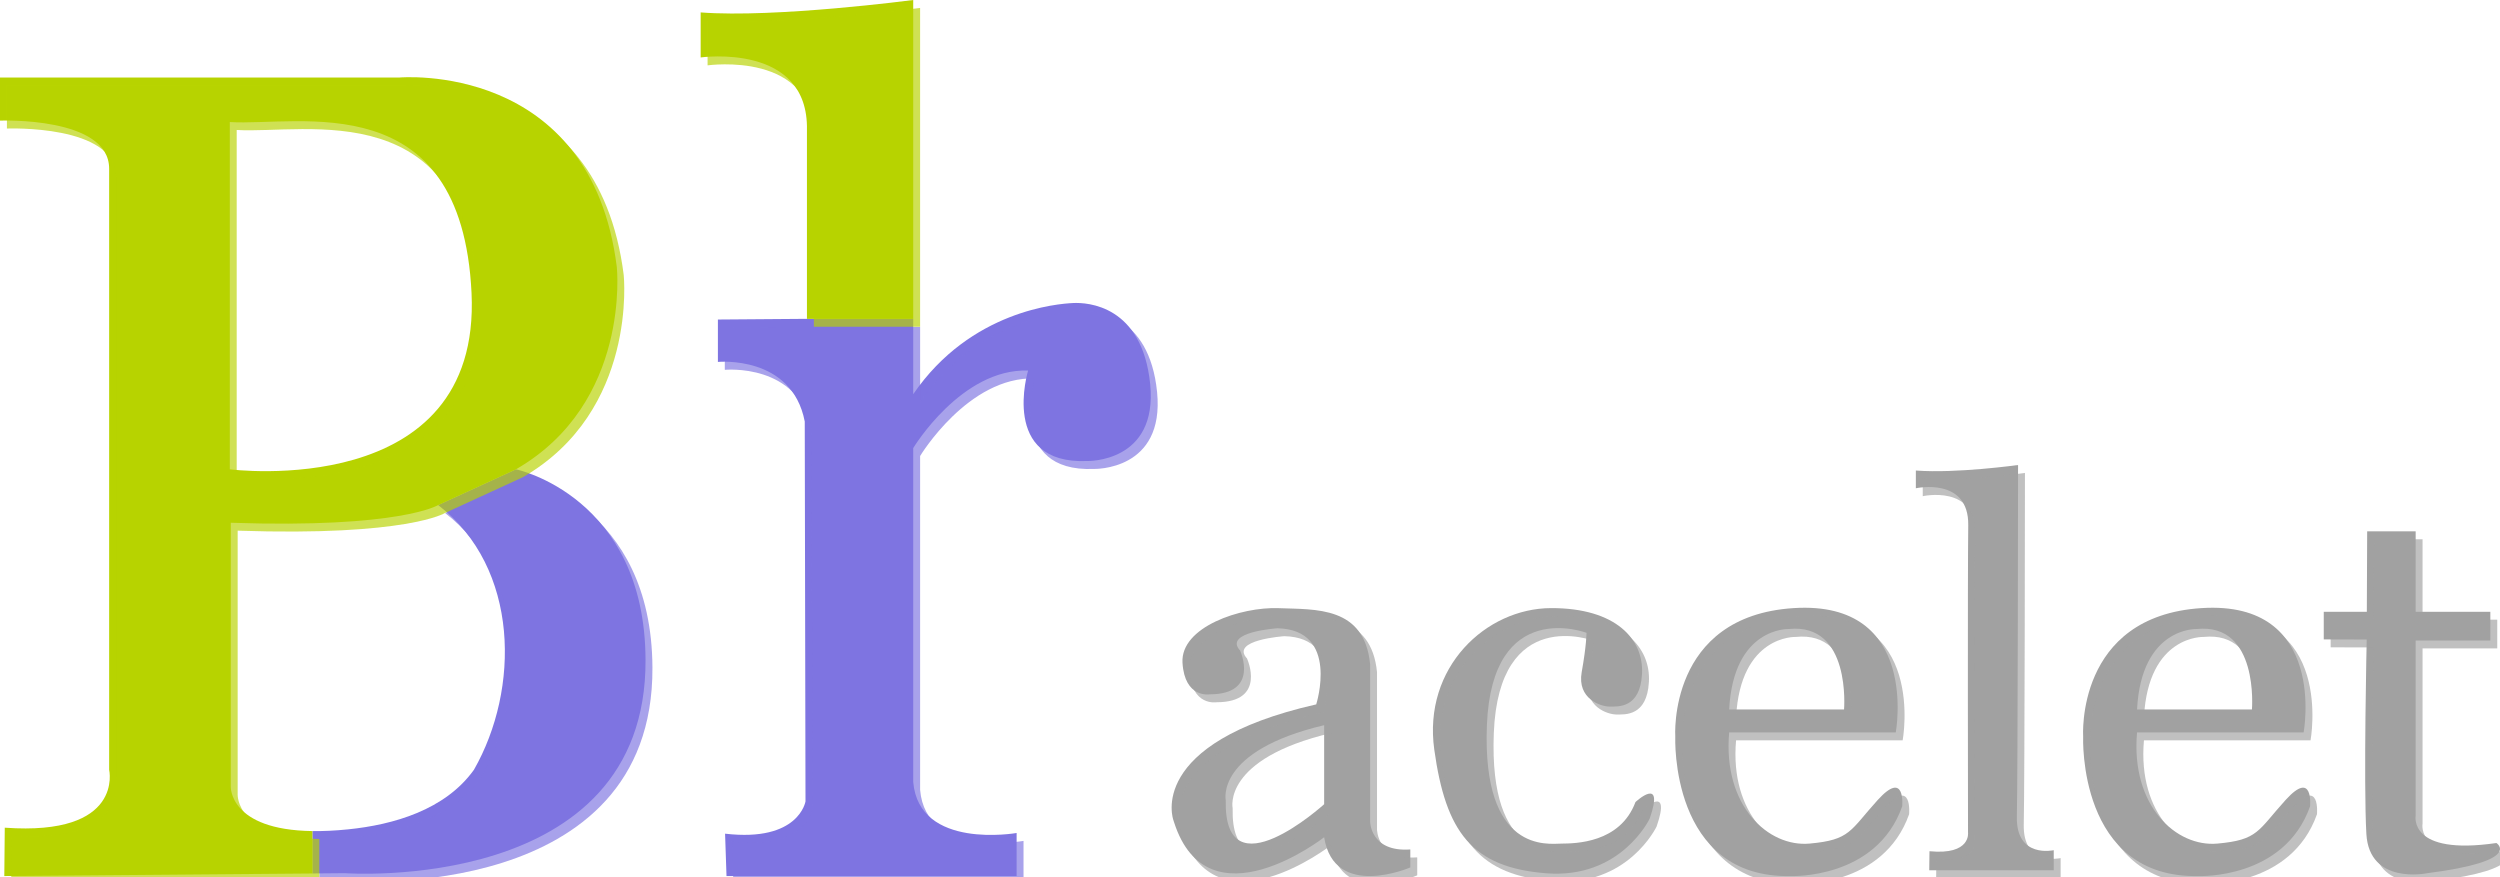
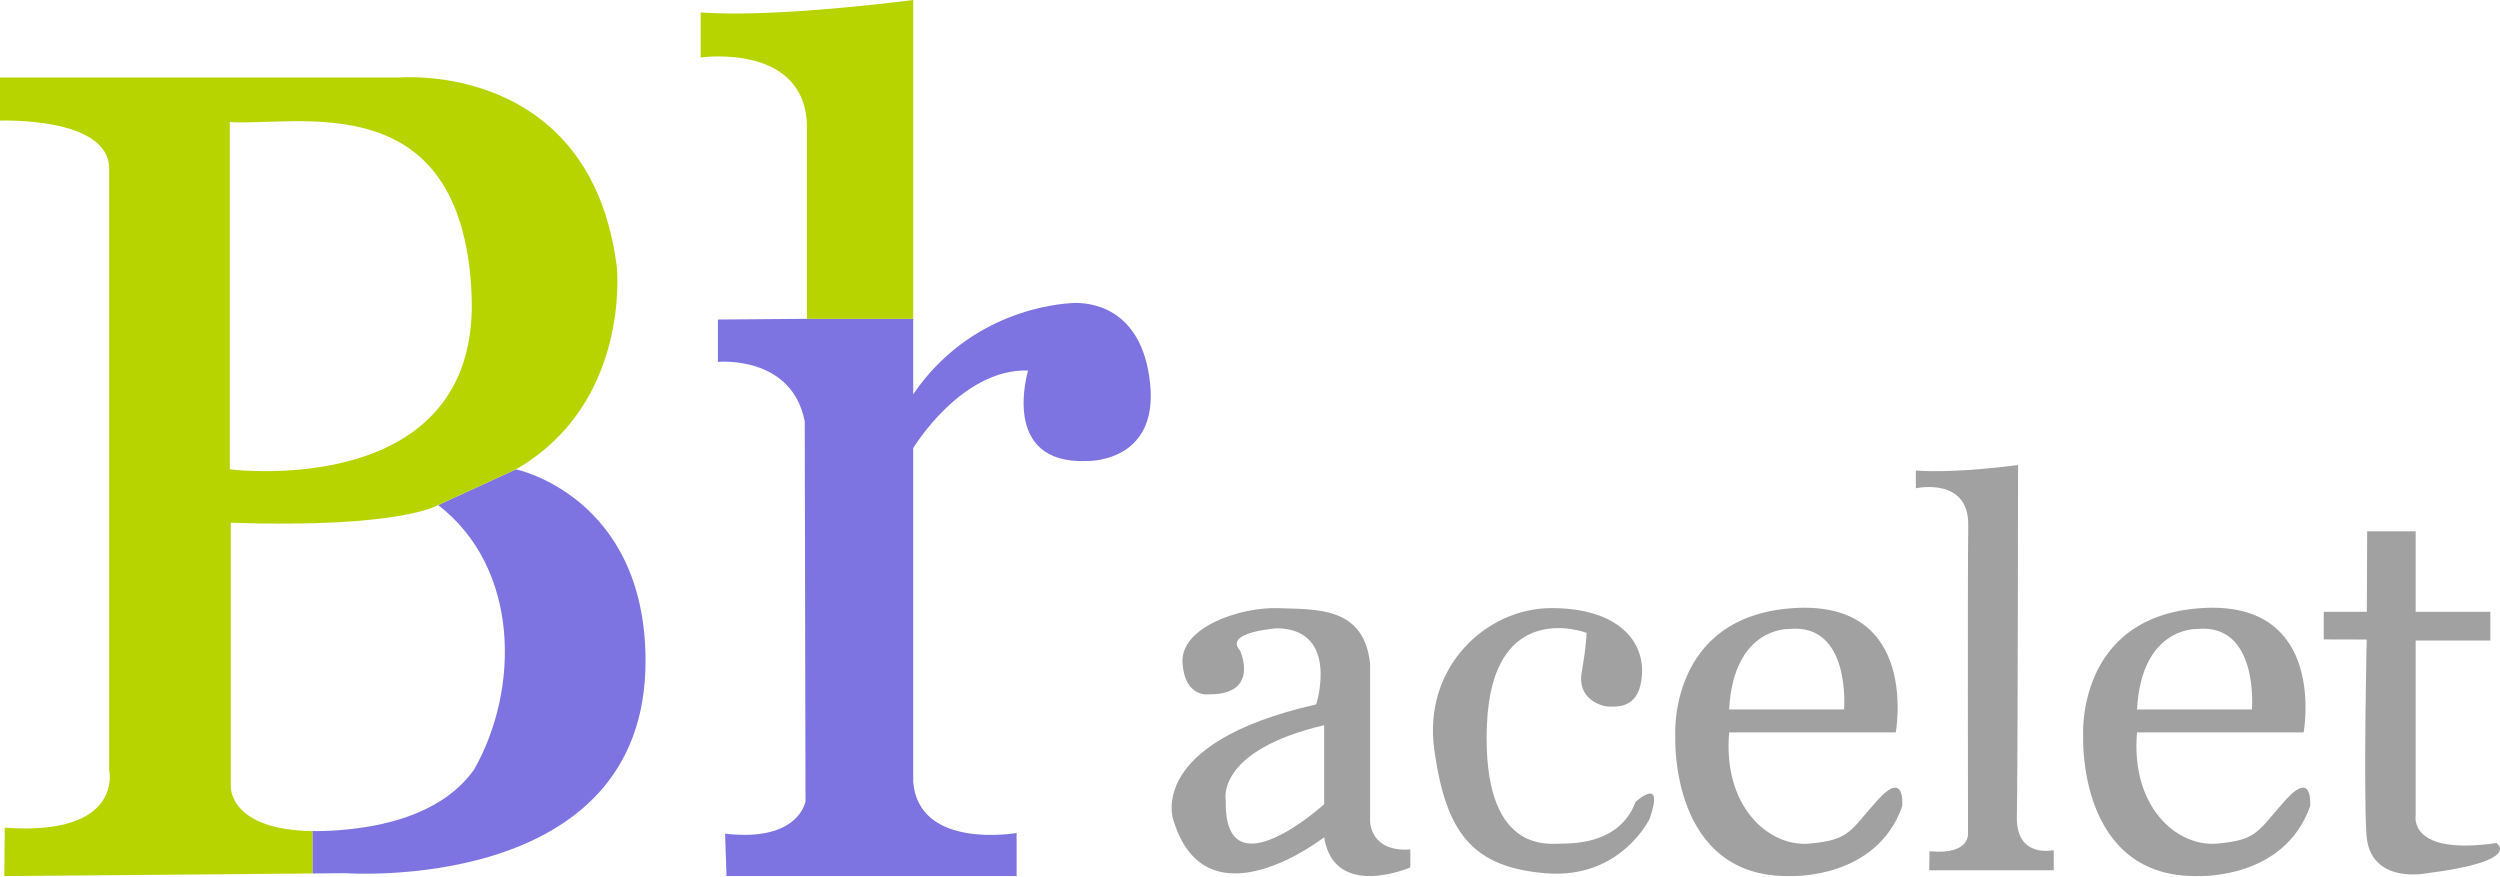
- <svg xmlns="http://www.w3.org/2000/svg" version="1.1" x="0px" y="0px" width="770.18px" height="269.896px" viewBox="0 0 770.18 269.896" enable-background="new 0 0 770.18 269.896" xml:space="preserve">
-   <g id="Ebene_1">
+ <svg xmlns="http://www.w3.org/2000/svg" version="1.1" id="Ebene_1" x="0px" y="0px" width="770.18px" height="269.896px" viewBox="0 0 770.18 269.896" enable-background="new 0 0 770.18 269.896" xml:space="preserve">
+   <g id="Ebene_1_1_">
    <g id="Ebene_4">
      <g id="XMLID_3_">
        <g>
-           <path fill="#A1A1A1" d="M769.08,259.708c0,0,8.443,5.521-21.484,9.326c0,0-17.699,3.647-18.584-12.139      c-0.887-15.77,0.107-59.872,0.107-59.872l-13.236-0.038v-8.513h13.271l0.107-24.776h14.936v24.776h23.008v8.85h-23.008v53.979      C744.197,251.301,741.896,263.69,769.08,259.708z" />
-           <path fill="#A1A1A1" d="M704.146,246.433c8.637-9.521,7.521,1.982,7.521,1.982c-7.963,22.564-34.279,21.467-34.279,21.467      c-37.396,0.849-35.627-42.917-35.627-42.917s-2.424-37.166,36.512-39.629c38.936-2.46,31.414,38.302,31.414,38.302h-51.324      c-2,22.777,12.158,35.396,24.775,34.245C695.74,258.752,695.529,255.938,704.146,246.433z M693.76,218.558      c0,0,2.23-26.775-17.025-24.775c0,0-17.043-0.673-18.371,24.775H693.76z" />
-           <path fill="#A1A1A1" d="M590.224,144.954c12.389,0.956,31.484-1.698,31.484-1.698s-0.07,95.355-0.371,108.329      c-0.283,12.989,11.361,10.335,11.361,10.335v6.194h-38.352l0.07-5.876c12.92,1.257,11.875-5.786,11.875-5.786      s-0.141-79.57,0.07-94.613c0.23-15.043-16.141-11.417-16.141-11.417v-5.468H590.224z" />
-           <path fill="#A1A1A1" d="M578.492,246.433c8.637-9.521,7.521,1.982,7.521,1.982c-7.965,22.564-34.281,21.467-34.281,21.467      c-37.395,0.849-35.627-42.917-35.627-42.917s-2.424-37.166,36.512-39.629c38.938-2.46,31.414,38.302,31.414,38.302h-51.324      c-2,22.777,12.158,35.396,24.777,34.245C570.086,258.752,569.873,255.938,578.492,246.433z M568.103,218.558      c0,0,2.23-26.775-17.027-24.775c0,0-17.043-0.673-18.369,24.775H568.103z" />
-           <path fill="#A1A1A1" d="M503.842,247.09c0,0,9.098-8.479,4.387,5.097c0,0-8.848,18.653-31.855,16.849      s-30.971-12.724-34.512-38.085c-3.539-25.379,15.93-43.557,35.98-43.611c20.053-0.05,28.617,9.685,28.016,20.303      c-0.584,10.619-7.361,10.035-10.016,10.035c-2.656,0-10.035-2.371-8.566-10.619c1.486-8.266,1.486-12.104,1.486-12.104      s-29.15-11.17-30.688,28.476c-1.541,39.625,18.883,36.494,23.006,36.458C485.22,259.848,499.115,259.779,503.842,247.09z" />
-           <path fill="#A1A1A1" d="M434.48,261.69v5.539c0,0-23.449,10.177-26.547-9.293c0,0-35.748,27.894-46.225-4.582      c-0.09-0.25-0.161-0.48-0.231-0.727c0,0-8.637-23.68,44.015-35.626c0,0,7.309-23.008-11.945-23.45      c0,0-16.813,1.115-11.504,6.867c0,0,6.194,13.485-9.396,13.485c0,0-7.682,1.327-8.354-9.733      c-0.654-11.062,18.07-17.256,29.573-16.813c11.504,0.442,26.457-0.655,28.229,17.256v48.457      C422.094,253.071,422.094,262.575,434.48,261.69z M407.933,247.76v-24.354c-33.625,7.964-30.316,23.13-30.316,23.13      C376.963,275.847,407.933,247.76,407.933,247.76z" />
+           <path fill="#A1A1A1" d="M769.079,259.708c0,0,8.443,5.521-21.483,9.326c0,0-17.699,3.647-18.584-12.139      c-0.888-15.771,0.106-59.872,0.106-59.872l-13.235-0.038v-8.513h13.271l0.107-24.776h14.936v24.776h23.008v8.85h-23.008v53.979      C744.197,251.301,741.896,263.69,769.079,259.708z" />
+           <path fill="#A1A1A1" d="M704.146,246.433c8.637-9.521,7.521,1.981,7.521,1.981c-7.964,22.564-34.279,21.467-34.279,21.467      c-37.396,0.85-35.627-42.917-35.627-42.917s-2.424-37.166,36.512-39.629c38.936-2.46,31.414,38.303,31.414,38.303h-51.324      c-2,22.776,12.158,35.396,24.775,34.244C695.74,258.752,695.529,255.938,704.146,246.433z M693.76,218.558      c0,0,2.229-26.775-17.025-24.775c0,0-17.043-0.673-18.371,24.775H693.76z" />
+           <path fill="#A1A1A1" d="M590.224,144.954c12.389,0.956,31.484-1.698,31.484-1.698s-0.07,95.355-0.371,108.329      c-0.283,12.989,11.36,10.335,11.36,10.335v6.194h-38.352l0.07-5.876c12.92,1.257,11.875-5.786,11.875-5.786      s-0.142-79.57,0.069-94.613c0.23-15.043-16.141-11.417-16.141-11.417v-5.468H590.224z" />
+           <path fill="#A1A1A1" d="M578.491,246.433c8.638-9.521,7.521,1.981,7.521,1.981c-7.965,22.564-34.281,21.467-34.281,21.467      c-37.395,0.85-35.627-42.917-35.627-42.917s-2.424-37.166,36.512-39.629c38.938-2.46,31.414,38.303,31.414,38.303h-51.324      c-2,22.776,12.158,35.396,24.777,34.244C570.086,258.752,569.872,255.938,578.491,246.433z M568.103,218.558      c0,0,2.23-26.775-17.027-24.775c0,0-17.043-0.673-18.369,24.775H568.103z" />
+           <path fill="#A1A1A1" d="M503.842,247.09c0,0,9.098-8.479,4.387,5.098c0,0-8.848,18.652-31.855,16.849      c-23.007-1.804-30.971-12.724-34.512-38.085c-3.539-25.379,15.931-43.557,35.98-43.611c20.053-0.05,28.617,9.686,28.016,20.304      c-0.584,10.619-7.361,10.035-10.016,10.035c-2.656,0-10.035-2.371-8.566-10.619c1.486-8.267,1.486-12.104,1.486-12.104      s-29.15-11.17-30.688,28.477c-1.541,39.625,18.883,36.493,23.006,36.458C485.22,259.848,499.115,259.779,503.842,247.09z" />
+           <path fill="#A1A1A1" d="M434.48,261.69v5.539c0,0-23.449,10.177-26.547-9.293c0,0-35.748,27.894-46.225-4.582      c-0.09-0.25-0.161-0.48-0.231-0.728c0,0-8.637-23.68,44.016-35.626c0,0,7.309-23.008-11.945-23.449      c0,0-16.813,1.114-11.504,6.866c0,0,6.193,13.485-9.396,13.485c0,0-7.682,1.327-8.354-9.733      c-0.654-11.062,18.069-17.256,29.573-16.813c11.504,0.441,26.456-0.655,28.229,17.256v48.457      C422.094,253.071,422.094,262.575,434.48,261.69z M407.933,247.76v-24.354c-33.625,7.964-30.315,23.13-30.315,23.13      C376.963,275.847,407.933,247.76,407.933,247.76z" />
        </g>
      </g>
    </g>
    <g id="XMLID_1_">
      <g>
-         <path fill="#7E74E1" d="M198.872,203.288C199.207,275.813,106.188,269,106.188,269l-9.946,0.09v-0.922v-12.14     c3.239,0.053,6.903-0.107,11.043-0.531c13.893-1.417,29.874-5.964,38.724-18.354c14.158-24.776,14.142-62.153-11.026-81.551     l23.963-11.01C158.947,144.584,198.661,152.847,198.872,203.288z" />
-         <path fill="#B7D300" d="M190.024,82.288c0,0,4.424,41.854-31.079,62.296l-23.963,11.01c0,0-11.539,7.222-63.89,5.451v81.251     c0,0-0.584,13.381,25.149,13.735v12.138v0.924l-94.915,0.794l0.142-14.9c36.883,2.654,32.157-17.839,32.157-17.839V51.972     C33.626,35.833,0,37.16,0,37.16V23.886h123.001C123.003,23.885,182.06,18.575,190.024,82.288z M70.793,144.584     c0,0,77.571,10.037,74.475-54.331C142.17,25.866,92.031,38.928,70.793,37.6V144.584z" />
+         <path fill="#7E74E1" d="M198.872,203.288C199.207,275.813,106.188,269,106.188,269l-9.945,0.09v-0.922v-12.14     c3.238,0.053,6.902-0.107,11.043-0.531c13.893-1.417,29.874-5.964,38.724-18.354c14.158-24.776,14.142-62.153-11.026-81.552     l23.963-11.01C158.947,144.584,198.661,152.847,198.872,203.288z" />
+         <path fill="#B7D300" d="M190.024,82.288c0,0,4.424,41.854-31.079,62.296l-23.963,11.011c0,0-11.539,7.222-63.89,5.45v81.251     c0,0-0.584,13.382,25.149,13.735v12.138v0.924l-94.915,0.795l0.142-14.9c36.883,2.654,32.157-17.839,32.157-17.839V51.972     C33.626,35.833,0,37.16,0,37.16V23.886h123.001C123.003,23.885,182.06,18.575,190.024,82.288z M70.793,144.584     c0,0,77.57,10.037,74.475-54.331C142.17,25.866,92.031,38.928,70.793,37.6V144.584z" />
      </g>
    </g>
    <g id="r_x2F_l">
      <g id="XMLID_2_">
        <g>
-           <path fill="#7E74E1" d="M354.341,118.345c2.424,24.335-19.468,23.681-19.468,23.681c-26.99,1.098-18.141-27.875-18.141-27.875      c-20.584-0.672-35.396,23.894-35.396,23.894v102.862c1.771,21.023,31.857,15.715,31.857,15.715v13.273h-89.375l-0.443-13.062      c22.776,2.655,24.777-9.946,24.777-9.946l-0.231-117.037c-3.981-20.564-26.757-18.353-26.757-18.353V98.437l27.433-0.214h32.74      v0.886v22.335c17.699-25.874,44.793-27.874,49.219-28.087C334.979,93.128,351.898,94.01,354.341,118.345z" />
-           <path fill="#B7D300" d="M281.336,0v98.224h-32.74V40.104c0.582-27.132-32.741-22.405-32.741-22.405V3.824      C238.863,5.593,281.336,0,281.336,0z" />
+           <path fill="#7E74E1" d="M354.341,118.345c2.424,24.335-19.468,23.681-19.468,23.681c-26.99,1.098-18.142-27.875-18.142-27.875      c-20.584-0.672-35.396,23.894-35.396,23.894v102.862c1.771,21.023,31.856,15.715,31.856,15.715v13.273h-89.375l-0.442-13.063      c22.775,2.655,24.776-9.945,24.776-9.945l-0.23-117.037c-3.981-20.564-26.757-18.354-26.757-18.354v-13.06l27.433-0.214h32.74      v0.886v22.335c17.699-25.874,44.793-27.874,49.219-28.087C334.979,93.128,351.898,94.01,354.341,118.345z" />
+           <path fill="#B7D300" d="M281.336,0v98.225h-32.74v-58.12c0.582-27.132-32.741-22.405-32.741-22.405V3.824      C238.863,5.594,281.336,0,281.336,0z" />
        </g>
      </g>
    </g>
  </g>
-   <g id="Ebene_2" opacity="0.67">
-     <g id="r_x2F_l_1_">
-       <g id="XMLID_6_">
-         <g>
-           <path fill="#7E74E1" d="M356.467,120.784c2.424,24.335-19.468,23.681-19.468,23.681c-26.99,1.098-18.141-27.875-18.141-27.875      c-20.584-0.672-35.396,23.893-35.396,23.893v102.863c1.771,21.023,31.857,15.715,31.857,15.715v13.273h-89.375l-0.443-13.063      c22.776,2.656,24.777-9.945,24.777-9.945l-0.231-117.038c-3.981-20.564-26.757-18.353-26.757-18.353v-13.061l27.433-0.214h32.74      v0.886v22.335c17.699-25.874,44.793-27.874,49.219-28.087C337.104,95.567,354.023,96.449,356.467,120.784z" />
-           <path fill="#B7D300" d="M283.462,2.439v98.224h-32.74V42.543c0.582-27.132-32.741-22.405-32.741-22.405V6.263      C240.988,8.031,283.462,2.439,283.462,2.439z" />
-         </g>
-       </g>
-     </g>
-     <g id="Ebene_4_1_">
-       <g id="XMLID_5_">
-         <g>
-           <path fill="#A1A1A1" d="M771.205,262.147c0,0,8.443,5.521-21.484,9.326c0,0-17.699,3.646-18.584-12.139      c-0.887-15.77,0.107-59.873,0.107-59.873l-13.236-0.037v-8.514h13.271l0.107-24.775h14.936v24.775h23.008v8.85h-23.008v53.979      C746.322,253.739,744.021,266.13,771.205,262.147z" />
-           <path fill="#A1A1A1" d="M706.271,248.872c8.637-9.52,7.521,1.982,7.521,1.982c-7.963,22.564-34.279,21.467-34.279,21.467      c-37.396,0.85-35.627-42.916-35.627-42.916s-2.424-37.166,36.512-39.629c38.936-2.461,31.414,38.301,31.414,38.301h-51.324      c-2,22.777,12.158,35.396,24.775,34.246C697.865,261.19,697.654,258.378,706.271,248.872z M695.885,220.997      c0,0,2.23-26.775-17.025-24.775c0,0-17.043-0.672-18.371,24.775H695.885z" />
-           <path fill="#A1A1A1" d="M592.349,147.393c12.389,0.955,31.484-1.699,31.484-1.699s-0.07,95.355-0.371,108.33      c-0.283,12.988,11.361,10.334,11.361,10.334v6.195h-38.352l0.07-5.877c12.92,1.258,11.875-5.785,11.875-5.785      s-0.141-79.57,0.07-94.613c0.23-15.043-16.141-11.418-16.141-11.418v-5.467H592.349z" />
-           <path fill="#A1A1A1" d="M580.617,248.872c8.637-9.52,7.521,1.982,7.521,1.982c-7.965,22.564-34.281,21.467-34.281,21.467      c-37.395,0.85-35.627-42.916-35.627-42.916s-2.424-37.166,36.512-39.629c38.938-2.461,31.414,38.301,31.414,38.301h-51.324      c-2,22.777,12.158,35.396,24.777,34.246C572.211,261.19,571.998,258.378,580.617,248.872z M570.228,220.997      c0,0,2.23-26.775-17.027-24.775c0,0-17.043-0.672-18.369,24.775H570.228z" />
-           <path fill="#A1A1A1" d="M505.967,249.528c0,0,9.098-8.479,4.387,5.098c0,0-8.848,18.652-31.855,16.848      s-30.971-12.723-34.512-38.084c-3.539-25.379,15.93-43.557,35.98-43.611c20.053-0.051,28.617,9.684,28.016,20.303      c-0.584,10.619-7.361,10.035-10.016,10.035c-2.656,0-10.035-2.371-8.566-10.619c1.486-8.266,1.486-12.105,1.486-12.105      s-29.15-11.17-30.688,28.477c-1.541,39.625,18.883,36.494,23.006,36.457C487.345,262.288,501.24,262.218,505.967,249.528z" />
-           <path fill="#A1A1A1" d="M436.605,264.13v5.539c0,0-23.449,10.176-26.547-9.293c0,0-35.747,27.893-46.225-4.582      c-0.09-0.25-0.161-0.48-0.231-0.727c0,0-8.637-23.68,44.015-35.627c0,0,7.309-23.008-11.945-23.449      c0,0-16.813,1.115-11.504,6.867c0,0,6.193,13.484-9.396,13.484c0,0-7.682,1.328-8.354-9.732      c-0.654-11.063,18.07-17.256,29.572-16.813c11.504,0.441,26.457-0.656,28.229,17.256v48.457      C424.219,255.51,424.219,265.014,436.605,264.13z M410.058,250.2v-24.354c-33.625,7.963-30.315,23.129-30.315,23.129      C379.089,278.286,410.058,250.2,410.058,250.2z" />
-         </g>
-       </g>
-     </g>
-     <g id="XMLID_4_">
-       <g>
-         <path fill="#7E74E1" d="M200.998,205.727c0.335,72.525-92.685,65.711-92.685,65.711l-9.946,0.09v-0.922v-12.139     c3.239,0.053,6.903-0.107,11.043-0.531c13.893-1.418,29.874-5.965,38.724-18.354c14.158-24.777,14.142-62.154-11.026-81.551     l23.963-11.01C161.072,147.022,200.787,155.286,200.998,205.727z" />
-         <path fill="#B7D300" d="M192.149,84.727c0,0,4.424,41.854-31.079,62.295l-23.963,11.01c0,0-11.539,7.223-63.89,5.451v81.252     c0,0-0.584,13.381,25.149,13.734v12.139v0.924l-94.915,0.793l0.142-14.9c36.883,2.654,32.157-17.838,32.157-17.838V54.411     c0.001-16.14-33.625-14.813-33.625-14.813V26.325h123.001C125.129,26.323,184.185,21.014,192.149,84.727z M72.919,147.022     c0,0,77.571,10.037,74.475-54.331c-3.098-64.387-53.236-51.324-74.475-52.652V147.022z" />
-       </g>
-     </g>
-   </g>
</svg>
